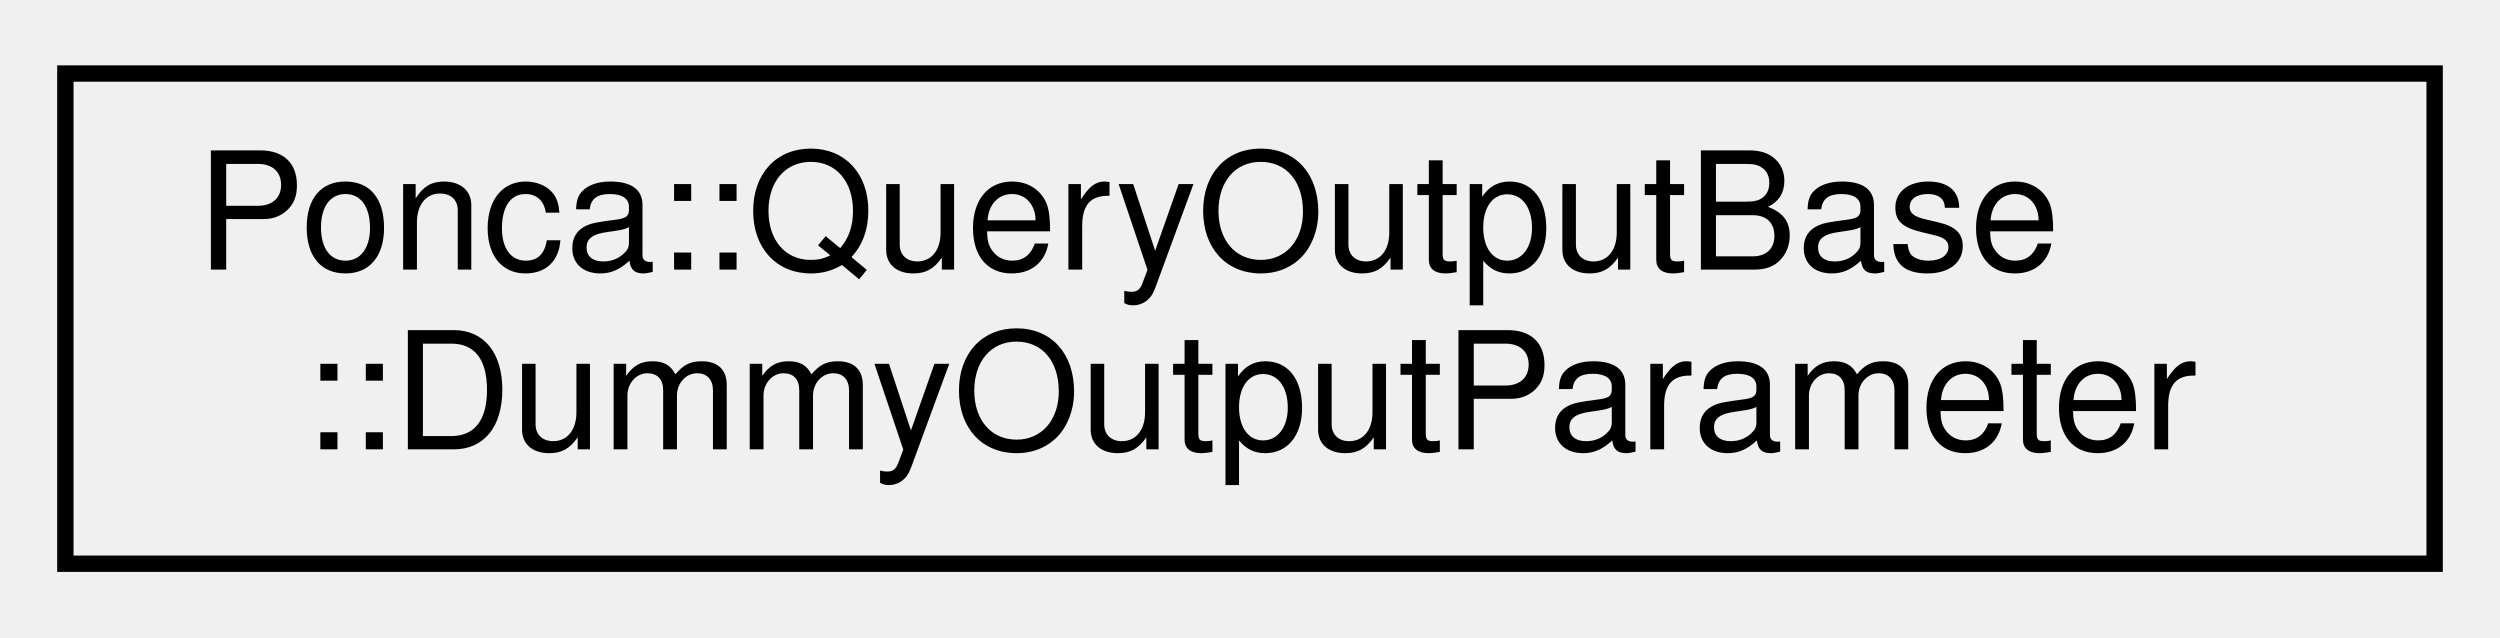
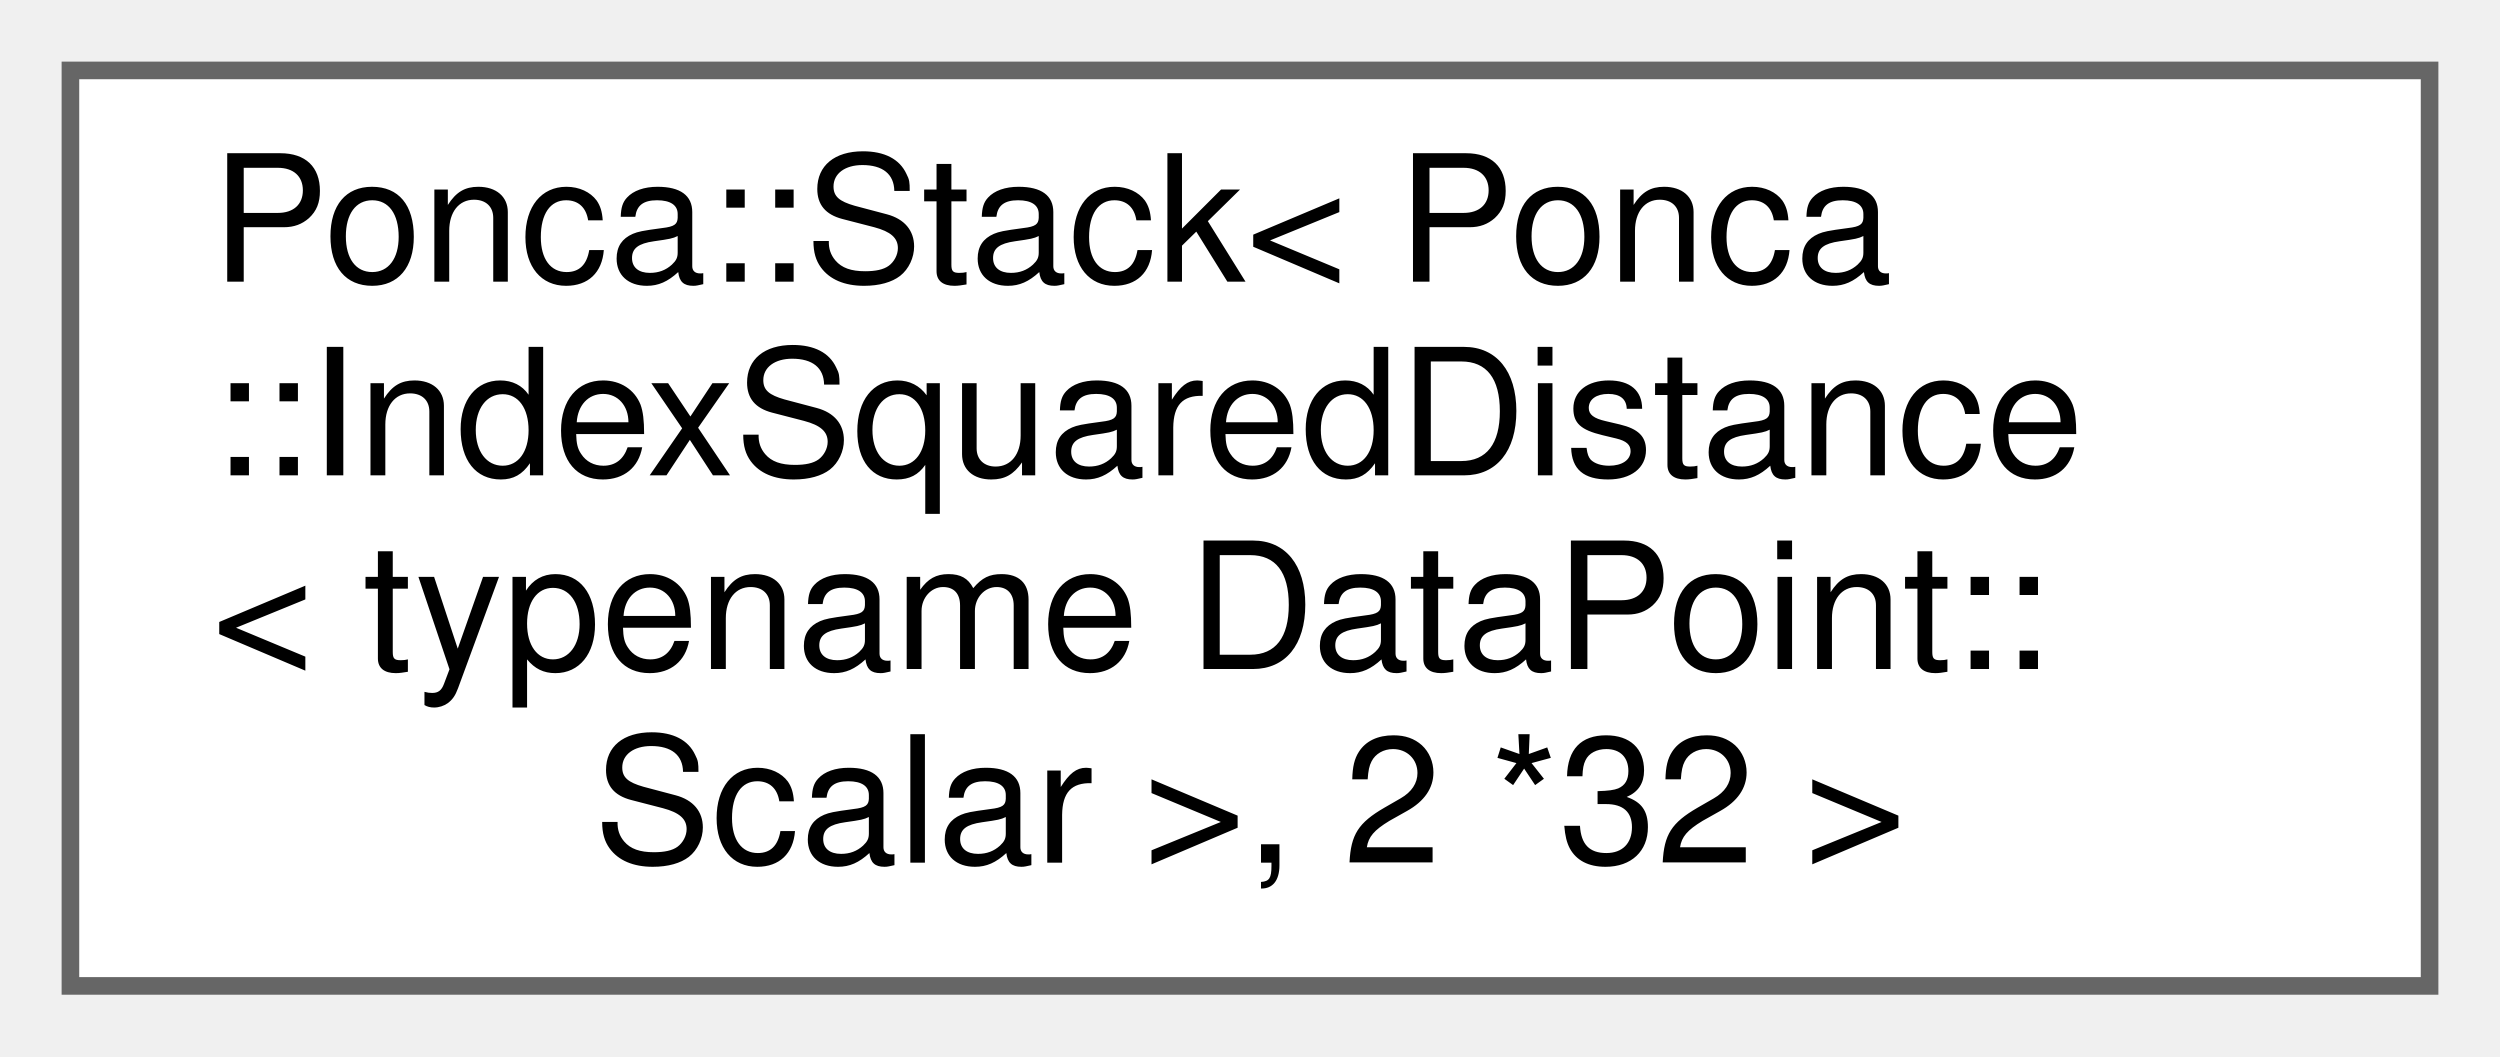
- <svg xmlns="http://www.w3.org/2000/svg" xmlns:xlink="http://www.w3.org/1999/xlink" width="153pt" height="39pt" viewBox="0.00 0.00 153.00 39.00">
-   <g id="graph0" class="graph" transform="scale(1 1) rotate(0) translate(4 35)">
+ <svg xmlns="http://www.w3.org/2000/svg" xmlns:xlink="http://www.w3.org/1999/xlink" width="142pt" height="60pt" viewBox="0.00 0.00 142.00 60.00">
+   <g id="graph0" class="graph" transform="scale(1 1) rotate(0) translate(4 56)">
    <g id="node1" class="node">
      <g id="a_node1">
-         <a xlink:href="group__spatialpartitioning.html#structPonca_1_1QueryOutputBase_1_1DummyOutputParameter" target="_top" xlink:title=" ">
-           <polygon fill="none" stroke="black" points="0,-0.5 0,-30.5 145,-30.5 145,-0.5 0,-0.5" />
-           <text text-anchor="start" x="8" y="-18.5" font-family="Helvetica,sans-Serif" font-size="10.00">Ponca::QueryOutputBase</text>
-           <text text-anchor="middle" x="72.5" y="-7.5" font-family="Helvetica,sans-Serif" font-size="10.00">::DummyOutputParameter</text>
+         <a xlink:href="classPonca_1_1Stack.html" target="_top" xlink:title=" ">
+           <polygon fill="white" stroke="#666666" points="134,-52 0,-52 0,0 134,0 134,-52" />
+           <text text-anchor="start" x="8" y="-40" font-family="Helvetica,sans-Serif" font-size="10.00">Ponca::Stack&lt; Ponca</text>
+           <text text-anchor="start" x="8" y="-29" font-family="Helvetica,sans-Serif" font-size="10.00">::IndexSquaredDistance</text>
+           <text text-anchor="start" x="8" y="-18" font-family="Helvetica,sans-Serif" font-size="10.00">&lt; typename DataPoint::</text>
+           <text text-anchor="middle" x="67" y="-7" font-family="Helvetica,sans-Serif" font-size="10.00">Scalar &gt;, 2 *32 &gt;</text>
        </a>
      </g>
    </g>
  </g>
</svg>
